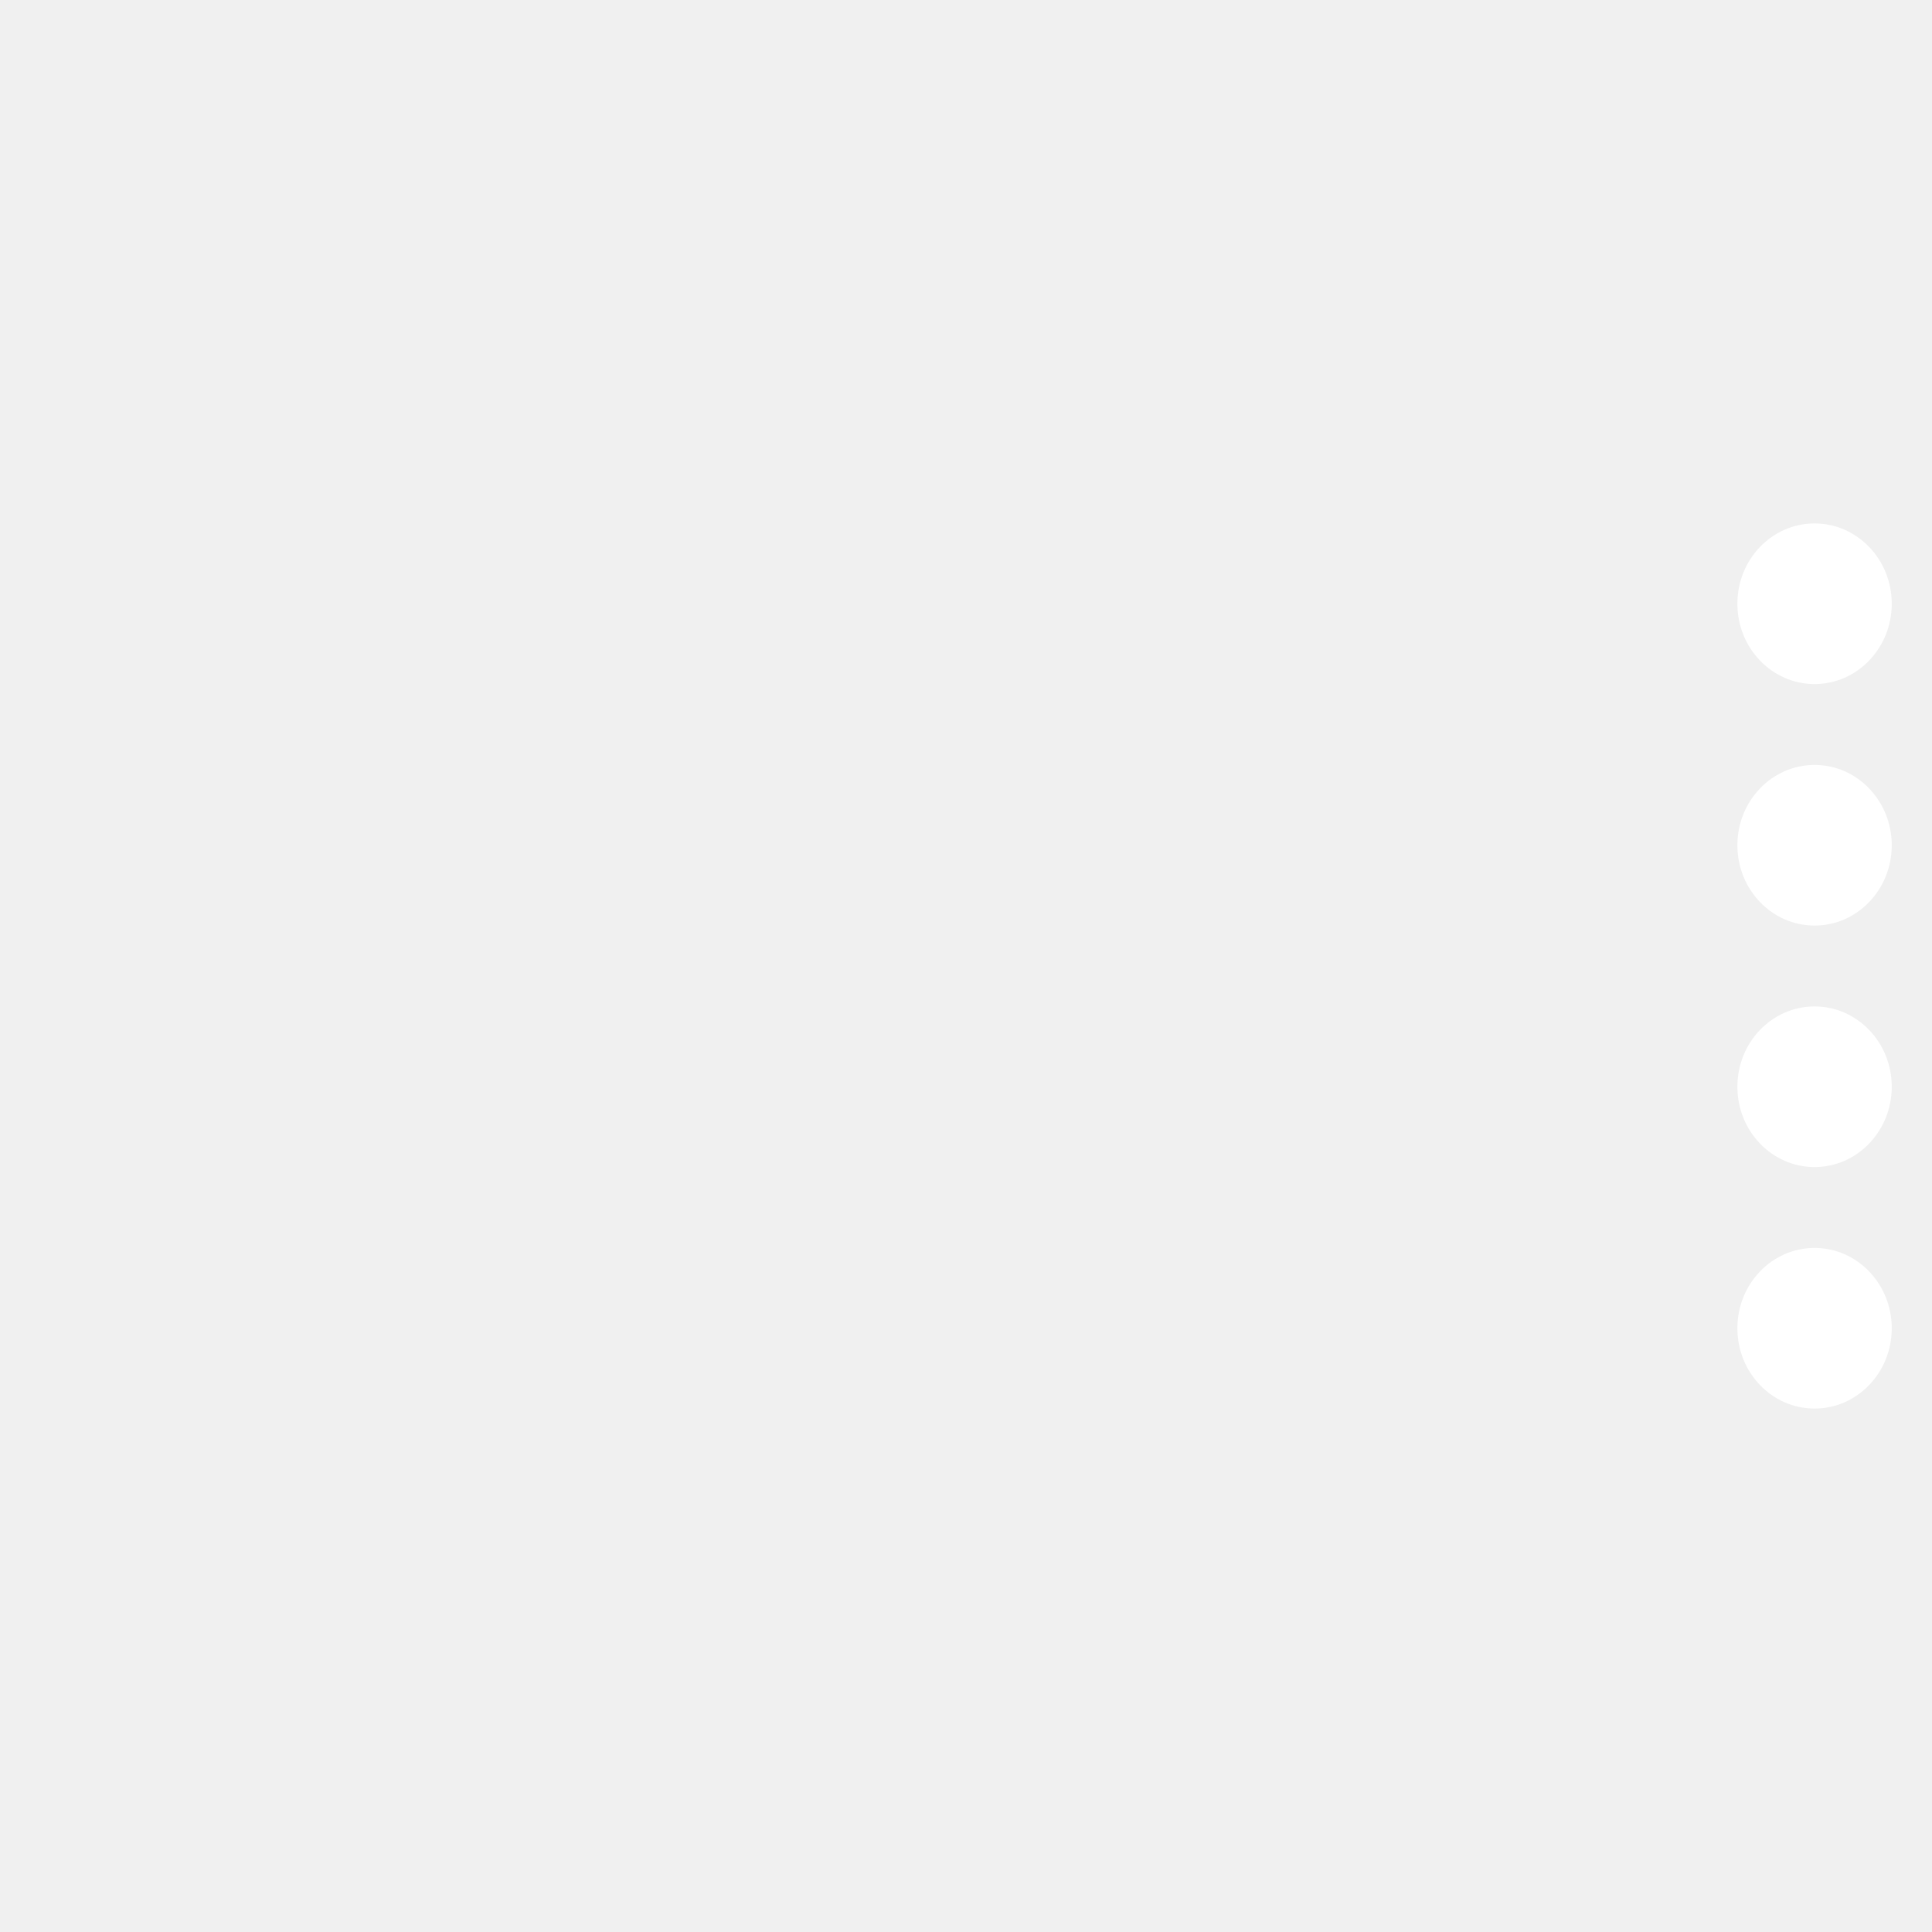
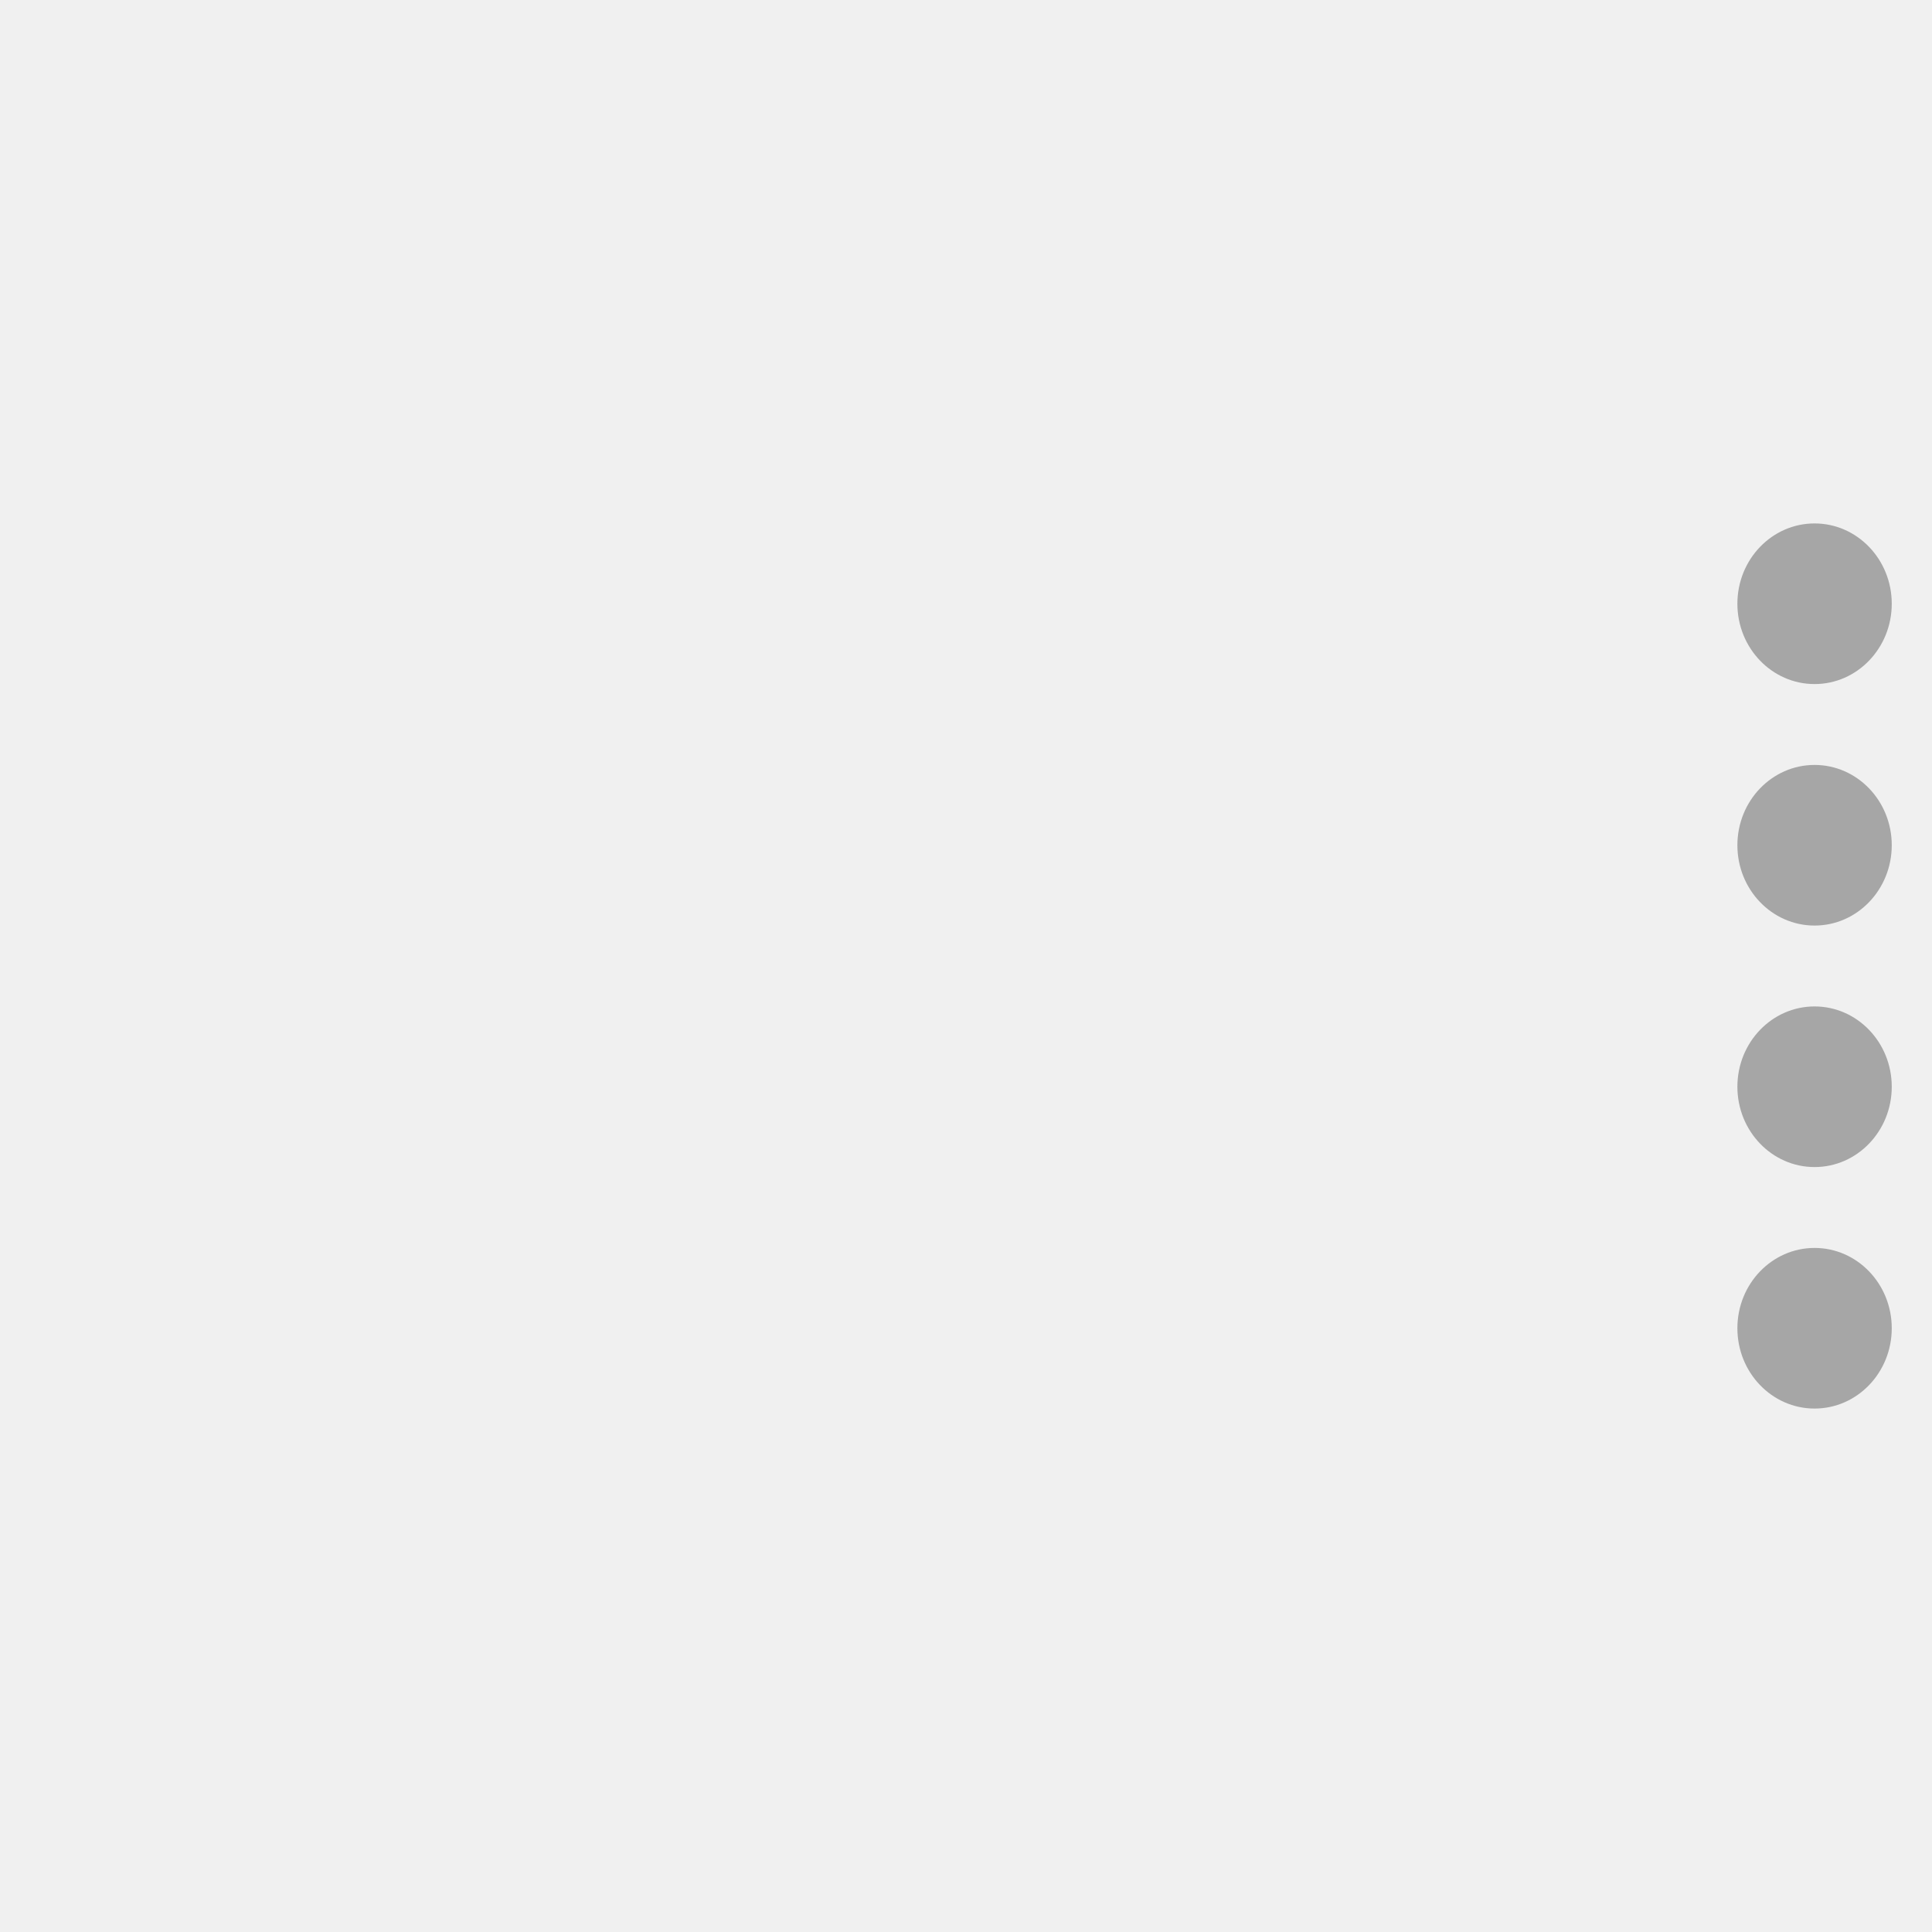
<svg xmlns="http://www.w3.org/2000/svg" width="96" height="96" id="svg11252" version="1.1">
  <defs id="defs11254" />
  <g id="layer1" style="display:inline" />
  <g id="layer2" style="display:inline" />
  <g id="layer3" style="display:inline" />
  <g id="layer4" style="display:inline">
    <g id="four" transform="rotate(180,48,48)">
      <g transform="translate(-1.574707e-8,0.1160278)" id="g4330">
-         <ellipse ry="3.991" rx="3.835" cy="65.884" cx="5.835" id="path3762-2-6" style="opacity:1;fill:#ffffff;fill-opacity:1;stroke:none;stroke-width:0.956;stroke-linecap:butt;stroke-linejoin:miter;stroke-miterlimit:4;stroke-dasharray:none;stroke-dashoffset:0;stroke-opacity:1;marker:none;marker-start:none" />
-         <ellipse ry="3.991" rx="3.835" cy="53.884" cx="5.835" id="path3762-2-8" style="opacity:1;fill:#ffffff;fill-opacity:1;stroke:none;stroke-width:0.956;stroke-linecap:butt;stroke-linejoin:miter;stroke-miterlimit:4;stroke-dasharray:none;stroke-dashoffset:0;stroke-opacity:1;marker:none;marker-start:none" />
-         <ellipse ry="3.991" rx="3.835" cy="41.884" cx="5.835" id="path3762-2-5" style="opacity:1;fill:#ffffff;fill-opacity:1;stroke:none;stroke-width:0.956;stroke-linecap:butt;stroke-linejoin:miter;stroke-miterlimit:4;stroke-dasharray:none;stroke-dashoffset:0;stroke-opacity:1;marker:none;marker-start:none" />
-         <ellipse ry="3.991" rx="3.835" cy="29.884" cx="5.835" id="path3762-2-9-8" style="opacity:1;fill:#ffffff;fill-opacity:1;stroke:none;stroke-width:0.956;stroke-linecap:butt;stroke-linejoin:miter;stroke-miterlimit:4;stroke-dasharray:none;stroke-dashoffset:0;stroke-opacity:1;marker:none;marker-start:none" />
+         <ellipse ry="3.991" rx="3.835" cy="65.884" cx="5.835" id="path3762-2-6" style="opacity:1;fill:#a6a6a6;fill-opacity:1;stroke:none;stroke-width:0.956;stroke-linecap:butt;stroke-linejoin:miter;stroke-miterlimit:4;stroke-dasharray:none;stroke-dashoffset:0;stroke-opacity:1;marker:none;marker-start:none" />
+         <ellipse ry="3.991" rx="3.835" cy="53.884" cx="5.835" id="path3762-2-8" style="opacity:1;fill:#a6a6a6;fill-opacity:1;stroke:none;stroke-width:0.956;stroke-linecap:butt;stroke-linejoin:miter;stroke-miterlimit:4;stroke-dasharray:none;stroke-dashoffset:0;stroke-opacity:1;marker:none;marker-start:none" />
+         <ellipse ry="3.991" rx="3.835" cy="41.884" cx="5.835" id="path3762-2-5" style="opacity:1;fill:#a6a6a6;fill-opacity:1;stroke:none;stroke-width:0.956;stroke-linecap:butt;stroke-linejoin:miter;stroke-miterlimit:4;stroke-dasharray:none;stroke-dashoffset:0;stroke-opacity:1;marker:none;marker-start:none" />
+         <ellipse ry="3.991" rx="3.835" cy="29.884" cx="5.835" id="path3762-2-9-8" style="opacity:1;fill:#a6a6a6;fill-opacity:1;stroke:none;stroke-width:0.956;stroke-linecap:butt;stroke-linejoin:miter;stroke-miterlimit:4;stroke-dasharray:none;stroke-dashoffset:0;stroke-opacity:1;marker:none;marker-start:none" />
      </g>
      <rect style="color:#000000;clip-rule:nonzero;display:inline;overflow:visible;visibility:visible;opacity:1;isolation:auto;mix-blend-mode:normal;color-interpolation:sRGB;color-interpolation-filters:linearRGB;solid-color:#000000;solid-opacity:1;fill:none;fill-opacity:1;fill-rule:nonzero;stroke:none;stroke-width:0.956;stroke-linecap:butt;stroke-linejoin:miter;stroke-miterlimit:4;stroke-dasharray:none;stroke-dashoffset:0;stroke-opacity:1;marker:none;marker-start:none;color-rendering:auto;image-rendering:auto;shape-rendering:auto;text-rendering:auto;enable-background:accumulate" id="rect4141" width="96" height="96" x="0" y="0" />
    </g>
  </g>
</svg>
